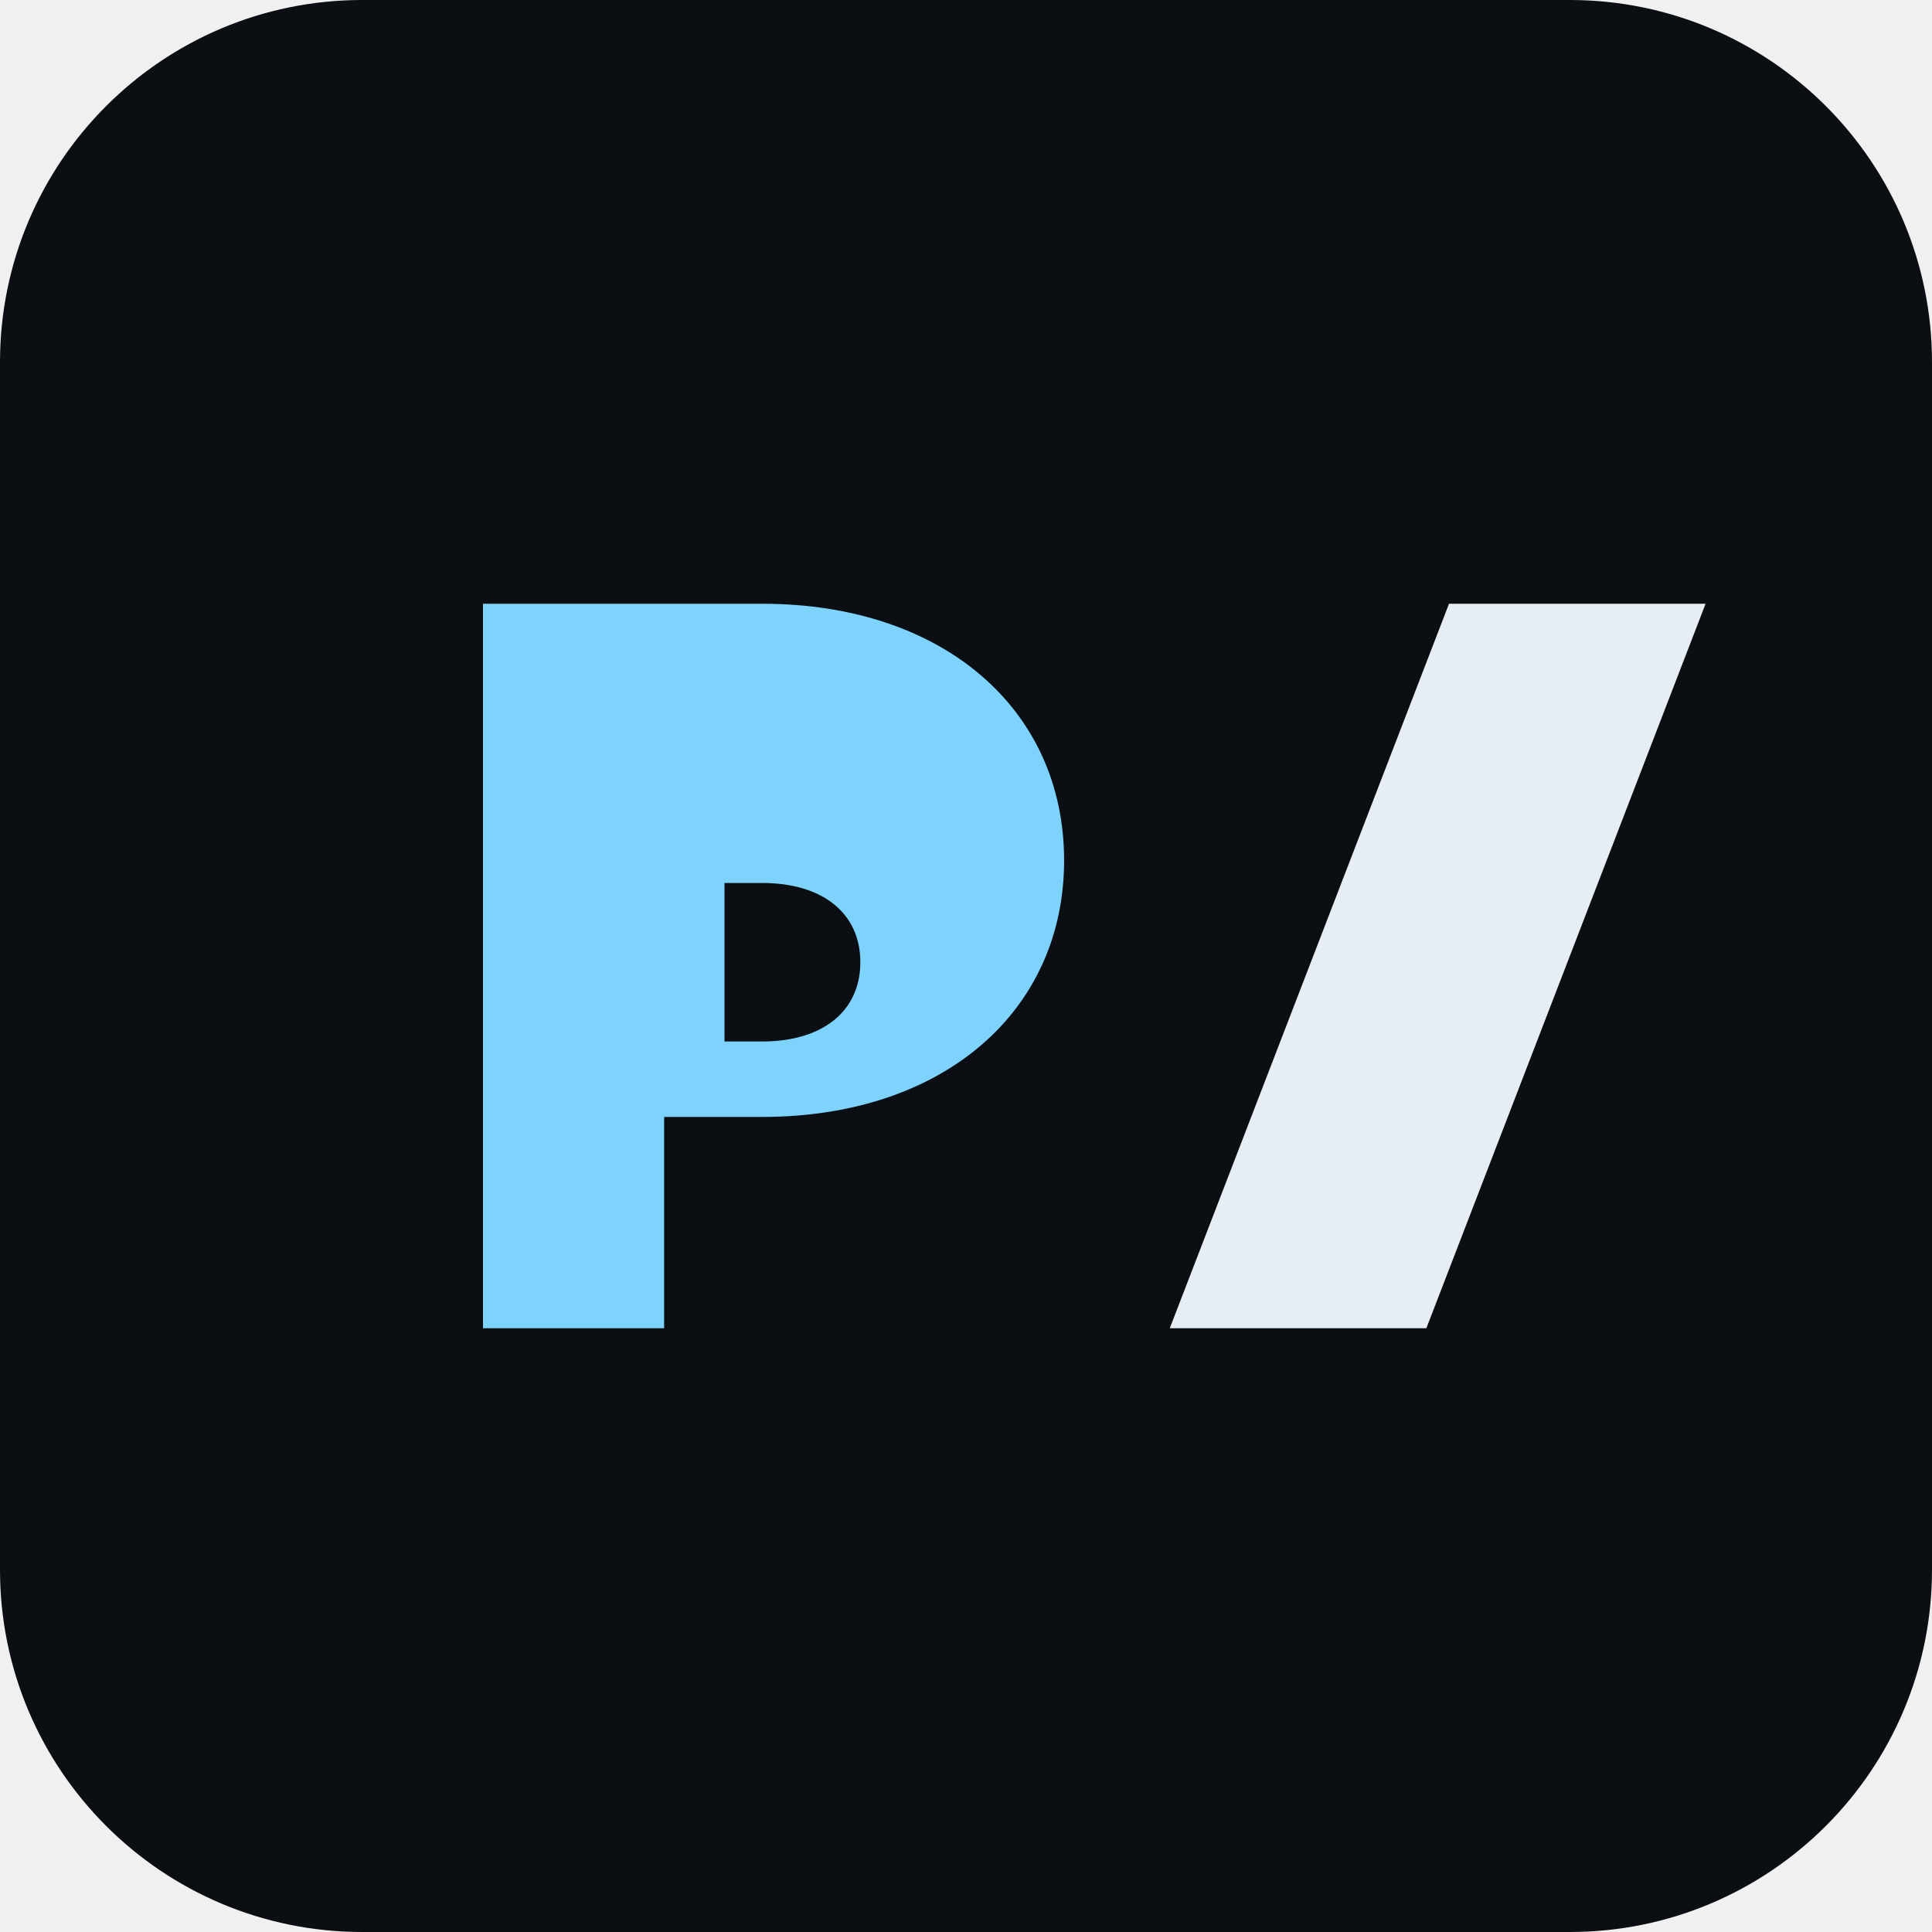
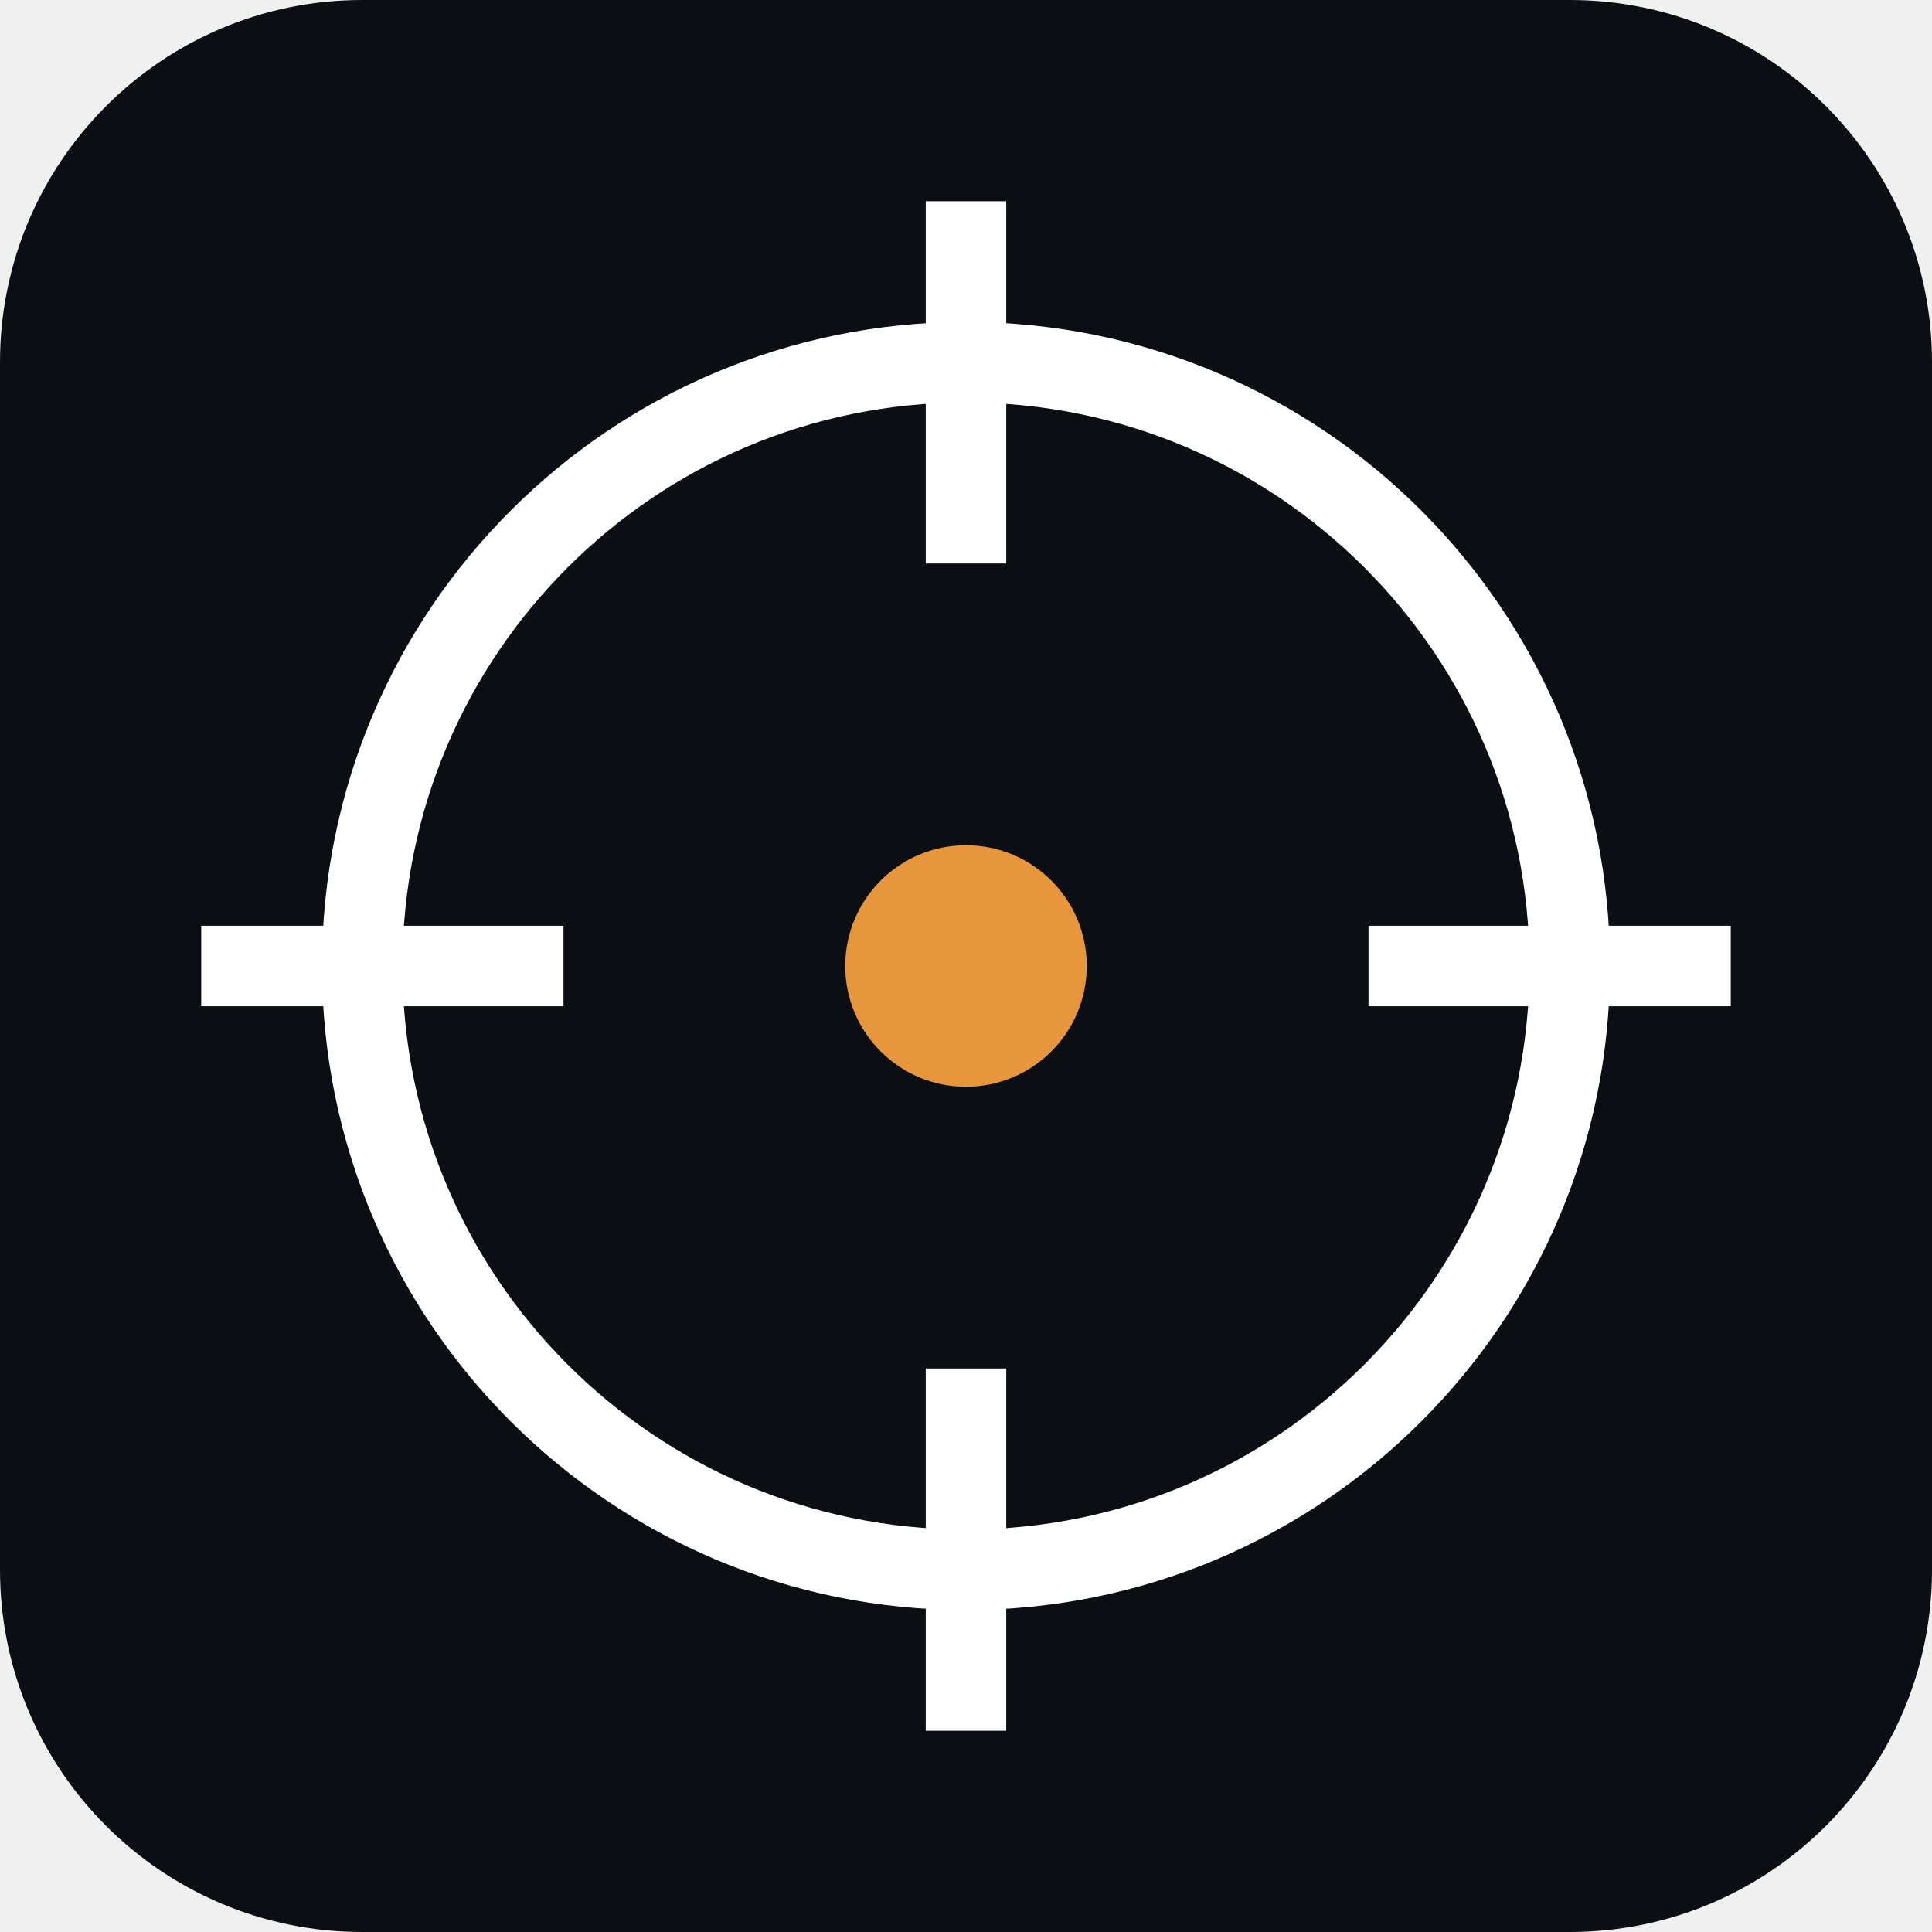
- <svg xmlns="http://www.w3.org/2000/svg" viewBox="0 0 512 512" role="img" aria-label="Empressa">
+ <svg xmlns="http://www.w3.org/2000/svg" viewBox="0 0 512 512" role="img" aria-label="Smart Site">
  <rect width="512" height="512" rx="96" fill="#0b0e13" />
-   <path d="M128 352V160h74c48 0 80 28 80 68s-32 68-80 68h-26v56H128zm64-118v42h10c16 0 26-8 26-21s-10-21-26-21h-10z" fill="#7dd3fc" />
-   <path d="M310 352l74-192h68l-74 192h-68z" fill="#e6edf3" />
+   <g transform="translate(53.333,53.333) scale(5.33333)">
+     <circle cx="38" cy="38" r="30" stroke="#ffffff" stroke-width="4" fill="none" />
+     <circle cx="38" cy="38" r="6" fill="#E8963B" />
+     <line x1="38" y1="0" x2="38" y2="18" stroke="#ffffff" stroke-width="4" />
+     <line x1="38" y1="58" x2="38" y2="76" stroke="#ffffff" stroke-width="4" />
+     <line x1="0" y1="38" x2="18" y2="38" stroke="#ffffff" stroke-width="4" />
+     <line x1="58" y1="38" x2="76" y2="38" stroke="#ffffff" stroke-width="4" />
+   </g>
</svg>
